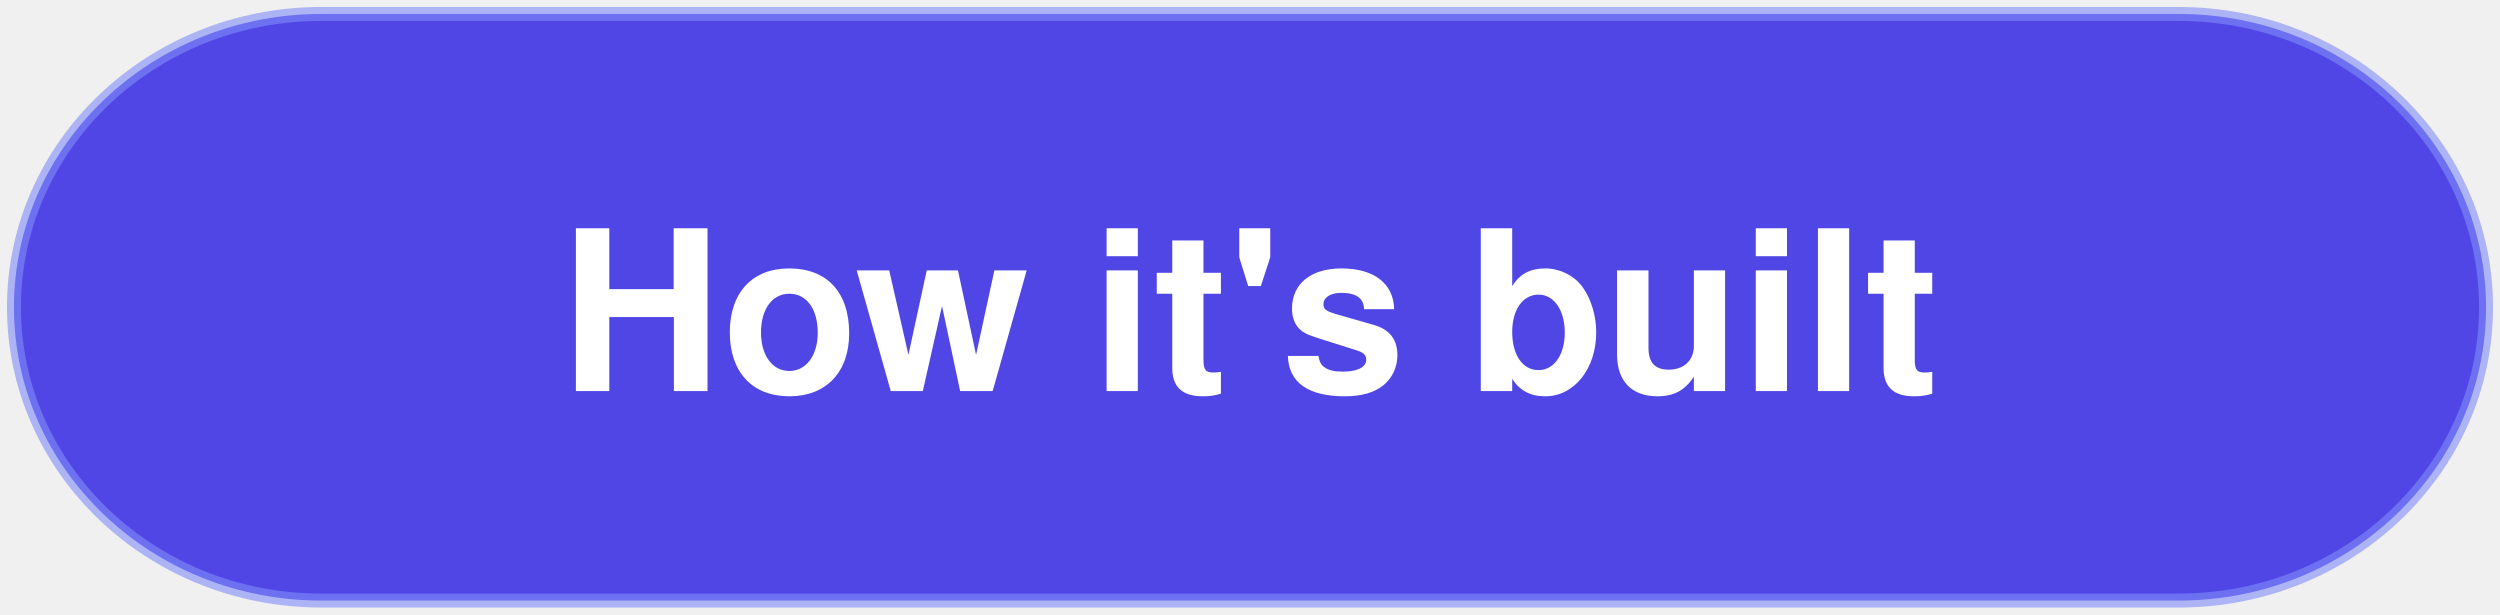
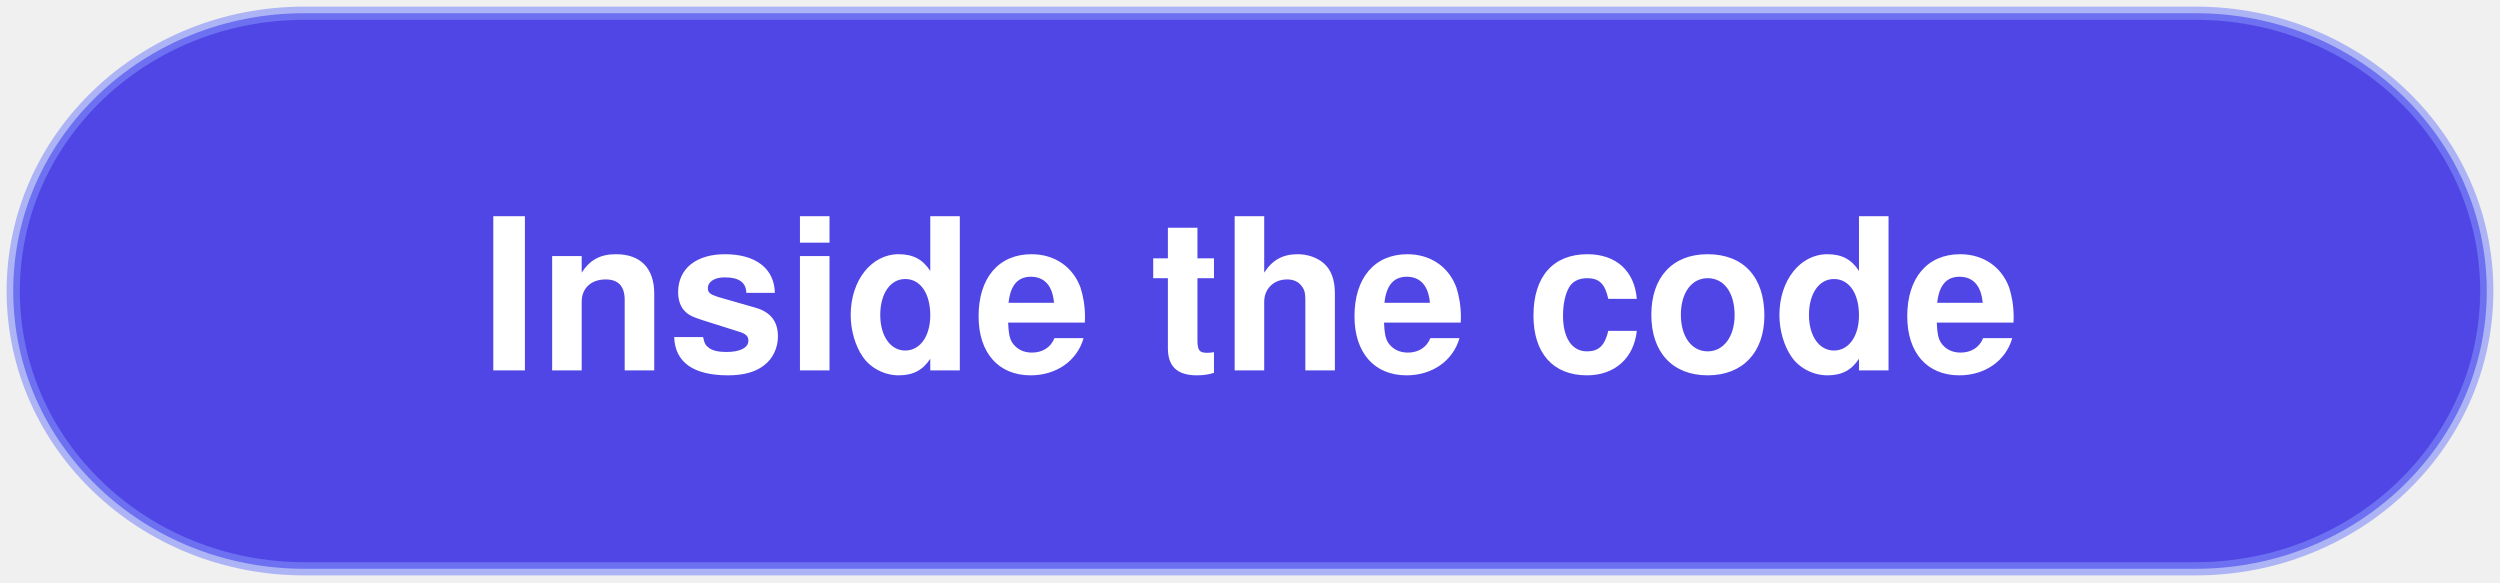
- <svg xmlns="http://www.w3.org/2000/svg" viewBox="0 0 179 44" width="179" height="44" font-family="-apple-system, BlinkMacSystemFont, 'Segoe UI', Helvetica, Arial, sans-serif">
-   <rect x="1" y="1" width="177" height="42" rx="22" fill="#4f46e5" />
-   <rect x="1" y="1" width="177" height="42" rx="22" fill="none" stroke="#818cf8" stroke-opacity="0.6" />
-   <text x="89.5" y="28" text-anchor="middle" font-size="16" font-weight="600" fill="#ffffff">How it's built</text>
+ <svg xmlns="http://www.w3.org/2000/svg" viewBox="0 0 189 44" width="189" height="44" font-family="-apple-system, BlinkMacSystemFont, 'Segoe UI', Helvetica, Arial, sans-serif">
+   <rect x="1" y="1" width="187" height="42" rx="22" fill="#4f46e5" />
+   <rect x="1" y="1" width="187" height="42" rx="22" fill="none" stroke="#818cf8" stroke-opacity="0.6" />
+   <text x="94.5" y="28" text-anchor="middle" font-size="16" font-weight="600" fill="#ffffff">Inside the code</text>
</svg>
